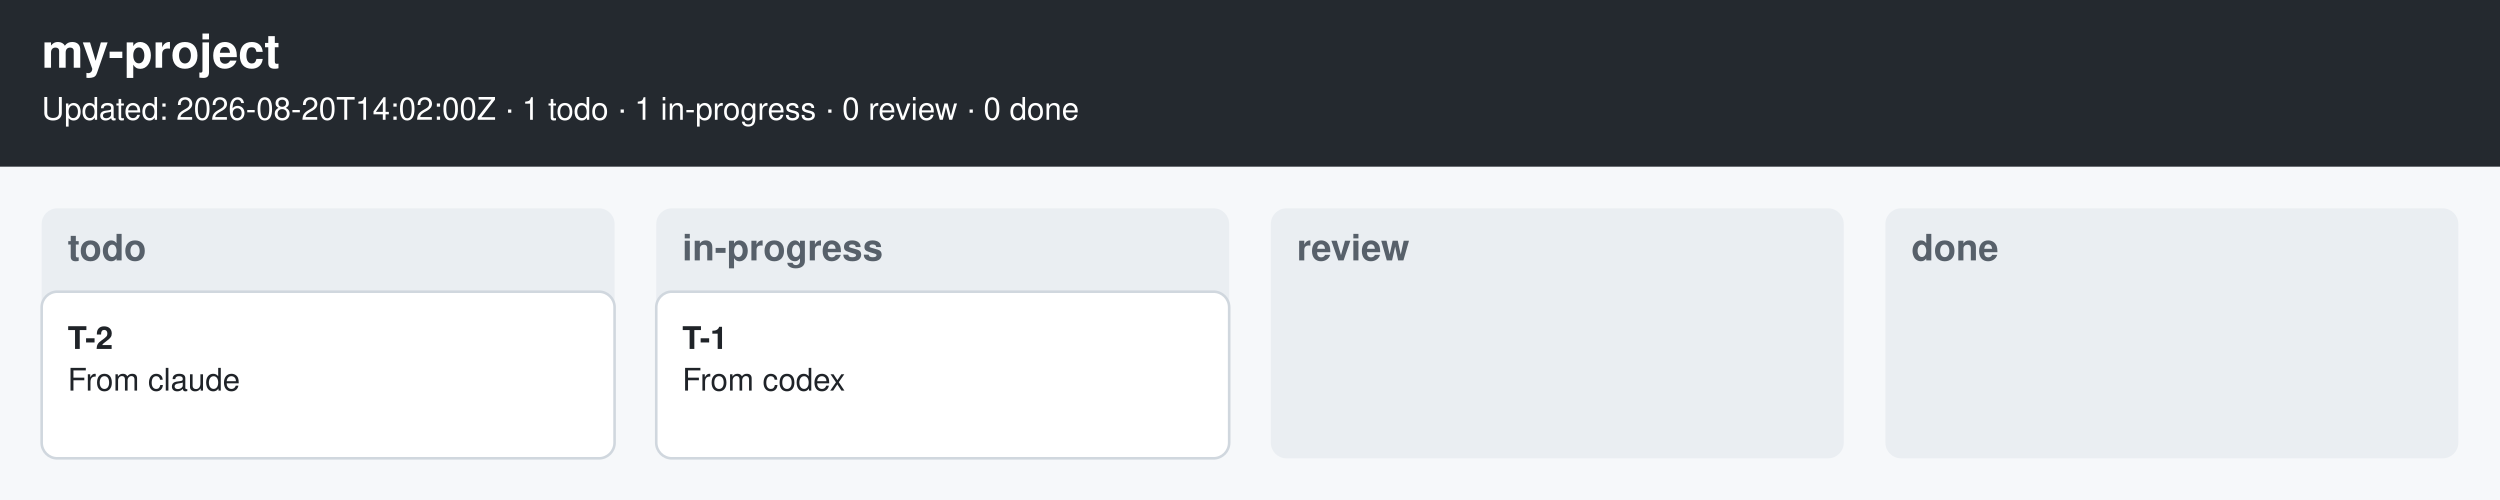
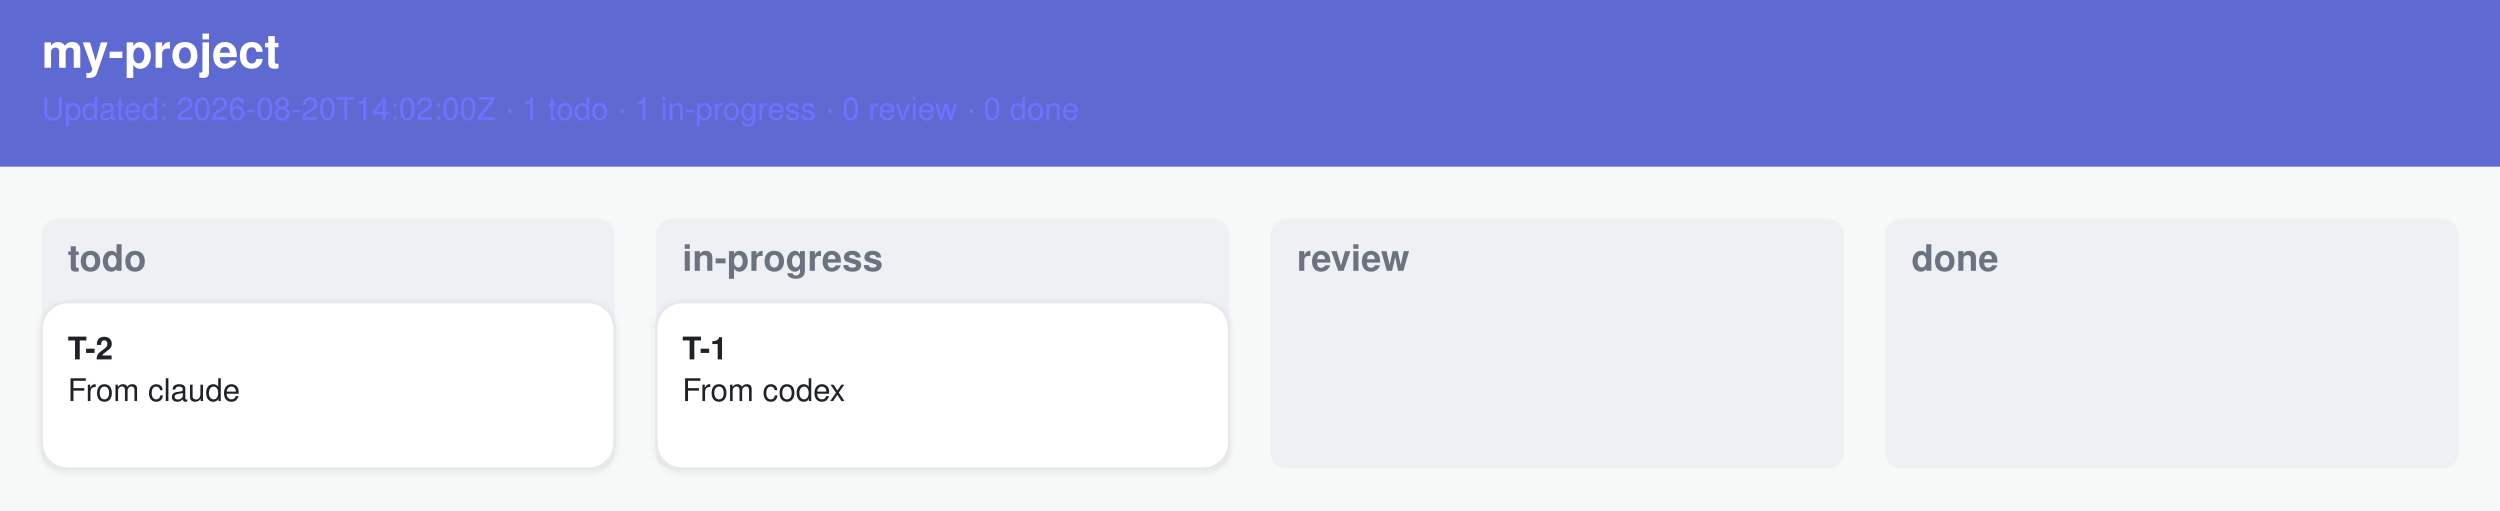
- <svg xmlns="http://www.w3.org/2000/svg" width="960" height="192" viewBox="0 0 960 192">
-   <rect width="960" height="192" fill="#f6f8fa" />
-   <rect width="960" height="64" fill="#24292f" />
+ <svg xmlns="http://www.w3.org/2000/svg" width="960" height="196" viewBox="0 0 960 196">
+   <defs>
+     <filter id="card-shadow" x="-10%" y="-10%" width="130%" height="140%">
+       <feDropShadow dx="0" dy="1" stdDeviation="1.5" flood-color="#101828" flood-opacity="0.08" />
+     </filter>
+   </defs>
+   <rect width="960" height="196" fill="#f7f8f8" />
+   <rect width="960" height="64" fill="#5e6ad2" />
  <text x="16" y="26" font-family="Helvetica, Arial, sans-serif" font-size="18" font-weight="bold" fill="#ffffff">my-project</text>
-   <text x="16" y="46" font-family="Helvetica, Arial, sans-serif" font-size="12" fill="#ffffff">Updated: 2026-08-20T14:02:00Z · 1 todo · 1 in-progress · 0 review · 0 done</text>
-   <rect x="16" y="80" width="220" height="96" rx="6" fill="#eaeef2" />
-   <text x="26" y="100" font-family="Helvetica, Arial, sans-serif" font-size="14" font-weight="bold" fill="#57606a">todo</text>
-   <rect x="16" y="112" width="220" height="64" rx="6" fill="#ffffff" stroke="#d0d7de" />
-   <text x="26" y="134" font-family="Helvetica, Arial, sans-serif" font-size="12" font-weight="bold" fill="#1f2328">T-2</text>
-   <text x="26" y="150" font-family="Helvetica, Arial, sans-serif" font-size="12" fill="#1f2328">From claude</text>
-   <rect x="252" y="80" width="220" height="96" rx="6" fill="#eaeef2" />
-   <text x="262" y="100" font-family="Helvetica, Arial, sans-serif" font-size="14" font-weight="bold" fill="#57606a">in-progress</text>
-   <rect x="252" y="112" width="220" height="64" rx="6" fill="#ffffff" stroke="#d0d7de" />
-   <text x="262" y="134" font-family="Helvetica, Arial, sans-serif" font-size="12" font-weight="bold" fill="#1f2328">T-1</text>
-   <text x="262" y="150" font-family="Helvetica, Arial, sans-serif" font-size="12" fill="#1f2328">From codex</text>
-   <rect x="488" y="80" width="220" height="96" rx="6" fill="#eaeef2" />
-   <text x="498" y="100" font-family="Helvetica, Arial, sans-serif" font-size="14" font-weight="bold" fill="#57606a">review</text>
-   <rect x="724" y="80" width="220" height="96" rx="6" fill="#eaeef2" />
-   <text x="734" y="100" font-family="Helvetica, Arial, sans-serif" font-size="14" font-weight="bold" fill="#57606a">done</text>
+   <text x="16" y="46" font-family="Helvetica, Arial, sans-serif" font-size="12" fill="#7170ff">Updated: 2026-08-20T14:02:00Z · 1 todo · 1 in-progress · 0 review · 0 done</text>
+   <rect x="16" y="84" width="220" height="96" rx="6" fill="#eef0f3" />
+   <text x="26" y="104" font-family="Helvetica, Arial, sans-serif" font-size="14" font-weight="bold" fill="#6b7280">todo</text>
+   <rect x="16" y="116" width="220" height="64" rx="10" fill="#ffffff" stroke="#e6e8eb" filter="url(#card-shadow)" />
+   <text x="26" y="138" font-family="Helvetica, Arial, sans-serif" font-size="12" font-weight="bold" fill="#1f2328">T-2</text>
+   <text x="26" y="154" font-family="Helvetica, Arial, sans-serif" font-size="12" fill="#1f2328">From claude</text>
+   <rect x="252" y="84" width="220" height="96" rx="6" fill="#eef0f3" />
+   <text x="262" y="104" font-family="Helvetica, Arial, sans-serif" font-size="14" font-weight="bold" fill="#6b7280">in-progress</text>
+   <rect x="252" y="116" width="220" height="64" rx="10" fill="#ffffff" stroke="#e6e8eb" filter="url(#card-shadow)" />
+   <text x="262" y="138" font-family="Helvetica, Arial, sans-serif" font-size="12" font-weight="bold" fill="#1f2328">T-1</text>
+   <text x="262" y="154" font-family="Helvetica, Arial, sans-serif" font-size="12" fill="#1f2328">From codex</text>
+   <rect x="488" y="84" width="220" height="96" rx="6" fill="#eef0f3" />
+   <text x="498" y="104" font-family="Helvetica, Arial, sans-serif" font-size="14" font-weight="bold" fill="#6b7280">review</text>
+   <rect x="724" y="84" width="220" height="96" rx="6" fill="#eef0f3" />
+   <text x="734" y="104" font-family="Helvetica, Arial, sans-serif" font-size="14" font-weight="bold" fill="#6b7280">done</text>
</svg>
